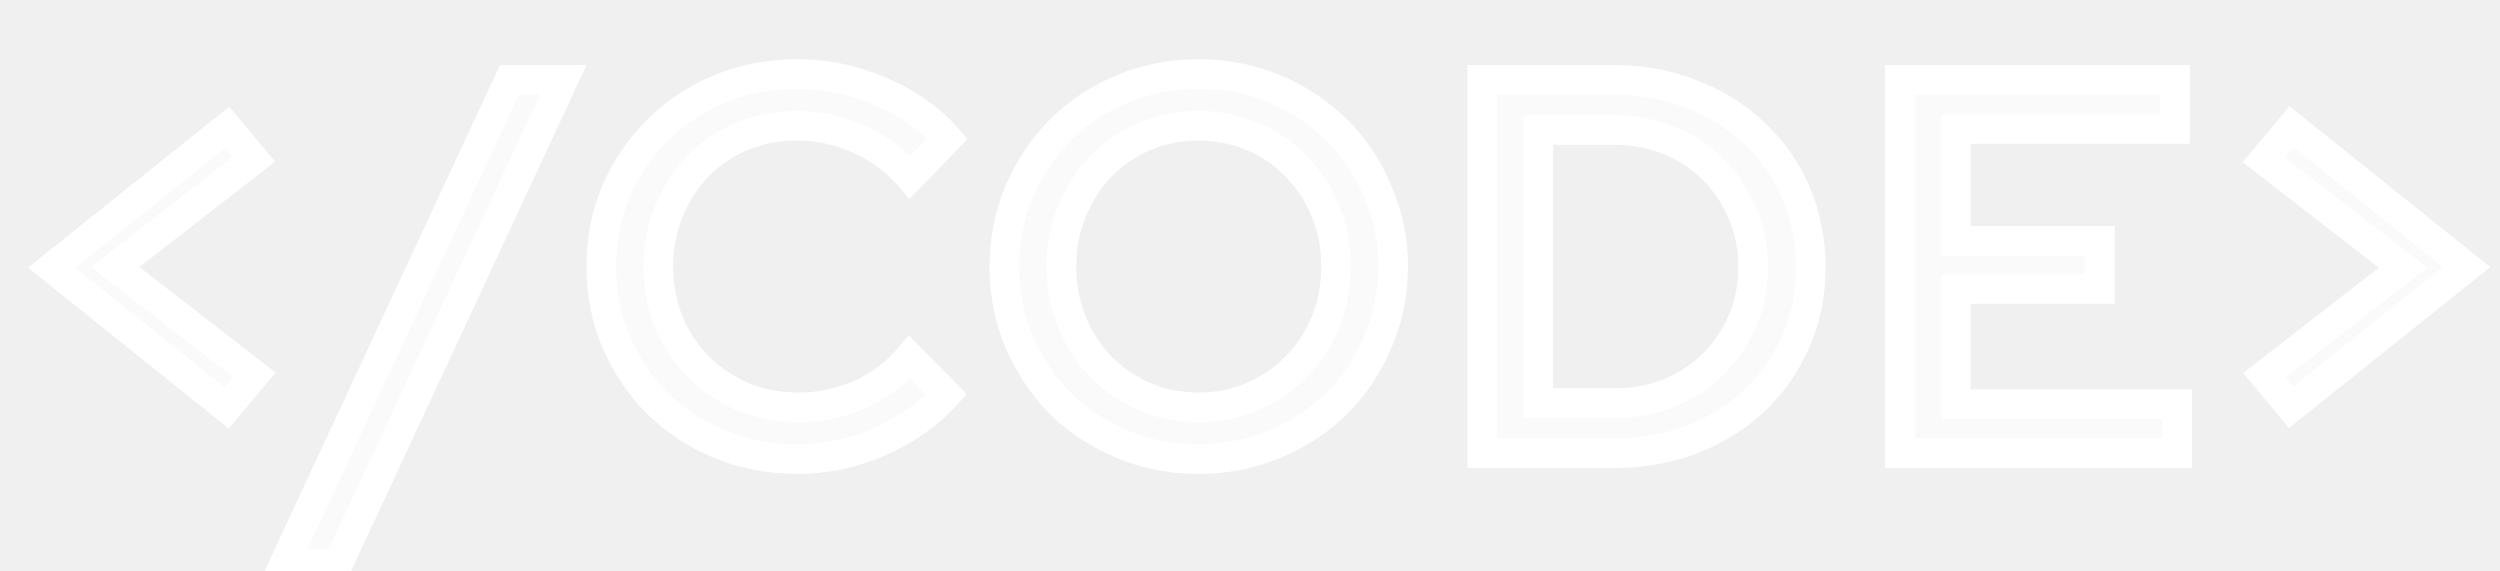
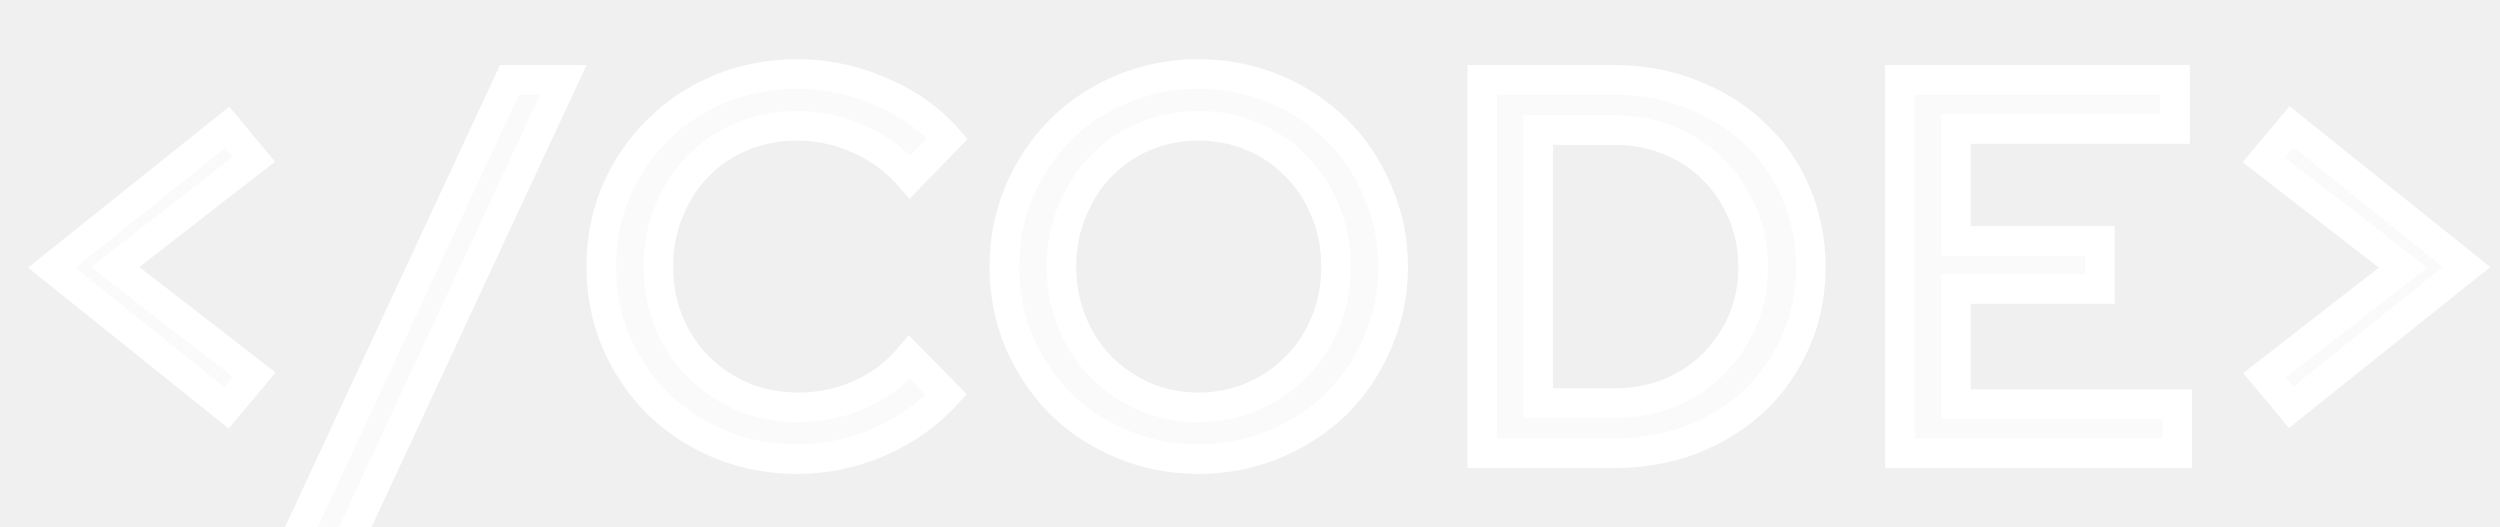
- <svg xmlns="http://www.w3.org/2000/svg" width="171" height="39" viewBox="0 0 171 39" fill="none">
+ <svg xmlns="http://www.w3.org/2000/svg" width="171" height="36" viewBox="0 0 171 36" fill="none">
  <path d="M15.502 27.899L3.537 18.305L15.539 8.711L17.363 10.9L7.878 18.269L17.399 25.638L15.502 27.899ZM19.45 38.551L34.844 5.465H38.528L23.134 38.551H19.45ZM54.625 27.863C56.084 27.863 57.483 27.571 58.82 26.987C60.158 26.379 61.289 25.528 62.213 24.434L64.73 26.987C63.49 28.349 61.958 29.431 60.133 30.234C58.334 31.012 56.461 31.401 54.516 31.401C52.643 31.401 50.88 31.061 49.226 30.38C47.597 29.699 46.186 28.775 44.995 27.607C43.803 26.416 42.855 25.017 42.149 23.412C41.468 21.783 41.128 20.056 41.128 18.232C41.128 16.384 41.468 14.657 42.149 13.052C42.855 11.447 43.803 10.061 44.995 8.894C46.186 7.702 47.597 6.766 49.226 6.085C50.88 5.404 52.643 5.063 54.516 5.063C56.51 5.063 58.419 5.465 60.243 6.267C62.091 7.045 63.611 8.115 64.803 9.477L62.249 12.104C61.276 10.985 60.109 10.122 58.747 9.514C57.385 8.906 55.975 8.602 54.516 8.602C53.178 8.602 51.926 8.845 50.758 9.331C49.591 9.818 48.582 10.499 47.731 11.374C46.904 12.225 46.247 13.247 45.761 14.438C45.274 15.606 45.031 16.87 45.031 18.232C45.031 19.594 45.274 20.871 45.761 22.063C46.247 23.23 46.916 24.239 47.767 25.09C48.618 25.942 49.628 26.622 50.795 27.133C51.987 27.62 53.263 27.863 54.625 27.863ZM95.29 18.232C95.29 20.056 94.938 21.783 94.232 23.412C93.551 25.017 92.615 26.416 91.424 27.607C90.232 28.775 88.821 29.699 87.192 30.38C85.562 31.061 83.824 31.401 81.975 31.401C80.127 31.401 78.388 31.061 76.759 30.38C75.129 29.699 73.719 28.775 72.527 27.607C71.36 26.416 70.424 25.017 69.718 23.412C69.037 21.783 68.697 20.056 68.697 18.232C68.697 16.408 69.037 14.694 69.718 13.089C70.424 11.459 71.36 10.061 72.527 8.894C73.719 7.702 75.129 6.766 76.759 6.085C78.388 5.404 80.127 5.063 81.975 5.063C83.824 5.063 85.562 5.404 87.192 6.085C88.821 6.766 90.232 7.702 91.424 8.894C92.615 10.061 93.551 11.459 94.232 13.089C94.938 14.694 95.29 16.408 95.29 18.232ZM91.387 18.232C91.387 16.87 91.144 15.606 90.657 14.438C90.171 13.247 89.502 12.225 88.651 11.374C87.824 10.499 86.827 9.818 85.66 9.331C84.517 8.845 83.289 8.602 81.975 8.602C80.662 8.602 79.434 8.845 78.291 9.331C77.148 9.818 76.151 10.499 75.3 11.374C74.473 12.225 73.816 13.247 73.33 14.438C72.844 15.606 72.6 16.87 72.6 18.232C72.6 19.594 72.844 20.871 73.33 22.063C73.816 23.23 74.473 24.239 75.3 25.09C76.151 25.942 77.148 26.622 78.291 27.133C79.434 27.62 80.662 27.863 81.975 27.863C83.289 27.863 84.517 27.62 85.66 27.133C86.827 26.622 87.824 25.942 88.651 25.09C89.502 24.239 90.171 23.23 90.657 22.063C91.144 20.871 91.387 19.594 91.387 18.232ZM101.386 31V5.465H110.396C112.318 5.465 114.093 5.793 115.722 6.45C117.376 7.082 118.799 7.97 119.99 9.113C121.206 10.231 122.155 11.581 122.836 13.162C123.517 14.742 123.857 16.445 123.857 18.269C123.857 20.093 123.517 21.783 122.836 23.339C122.155 24.896 121.218 26.246 120.027 27.389C118.835 28.507 117.412 29.395 115.759 30.052C114.105 30.684 112.318 31 110.396 31H101.386ZM110.469 8.894H105.216V27.571H110.469C111.783 27.571 113.023 27.34 114.19 26.878C115.357 26.392 116.355 25.735 117.181 24.908C118.033 24.057 118.701 23.072 119.188 21.953C119.674 20.81 119.917 19.582 119.917 18.269C119.917 16.956 119.674 15.727 119.188 14.584C118.701 13.417 118.033 12.42 117.181 11.593C116.355 10.742 115.357 10.085 114.19 9.623C113.023 9.137 111.783 8.894 110.469 8.894ZM129.953 31V5.465H148.776V8.821H133.783V16.481H143.632V19.765H133.783V27.644H148.922V31H129.953ZM156.746 8.675L168.711 18.269L156.709 27.863L154.885 25.674L164.37 18.305L154.849 10.937L156.746 8.675Z" fill="#FAFAFA" />
  <path d="M15.502 27.899L14.869 28.69L15.642 29.31L16.279 28.55L15.502 27.899ZM3.537 18.305L2.905 17.514L1.916 18.304L2.903 19.096L3.537 18.305ZM15.539 8.711L16.317 8.063L15.682 7.3L14.906 7.92L15.539 8.711ZM17.363 10.9L17.985 11.7L18.813 11.057L18.141 10.251L17.363 10.9ZM7.878 18.269L7.257 17.469L6.225 18.27L7.258 19.07L7.878 18.269ZM17.399 25.638L18.176 26.289L18.853 25.481L18.02 24.836L17.399 25.638ZM16.136 27.109L4.171 17.515L2.903 19.096L14.869 28.69L16.136 27.109ZM4.17 19.097L16.172 9.503L14.906 7.92L2.905 17.514L4.17 19.097ZM14.761 9.36L16.584 11.549L18.141 10.251L16.317 8.063L14.761 9.36ZM16.741 10.1L7.257 17.469L8.5 19.069L17.985 11.7L16.741 10.1ZM7.258 19.07L16.779 26.439L18.02 24.836L8.499 17.468L7.258 19.07ZM16.623 24.986L14.726 27.248L16.279 28.55L18.176 26.289L16.623 24.986ZM19.45 38.551L18.531 38.124L17.861 39.565H19.45V38.551ZM34.844 5.465V4.451H34.198L33.925 5.037L34.844 5.465ZM38.528 5.465L39.447 5.892L40.117 4.451H38.528V5.465ZM23.134 38.551V39.565H23.78L24.053 38.979L23.134 38.551ZM20.368 38.979L35.763 5.892L33.925 5.037L18.531 38.124L20.368 38.979ZM34.844 6.478H38.528V4.451H34.844V6.478ZM37.609 5.037L22.215 38.124L24.053 38.979L39.447 5.892L37.609 5.037ZM23.134 37.538H19.45V39.565H23.134V37.538ZM58.82 26.987L59.226 27.916L59.233 27.913L59.24 27.91L58.82 26.987ZM62.213 24.434L62.934 23.722L62.155 22.932L61.439 23.78L62.213 24.434ZM64.73 26.987L65.479 27.67L66.126 26.96L65.451 26.276L64.73 26.987ZM60.133 30.234L60.536 31.164L60.542 31.161L60.133 30.234ZM49.226 30.38L48.836 31.315L48.84 31.317L49.226 30.38ZM44.995 27.607L44.278 28.324L44.286 28.331L44.995 27.607ZM42.149 23.412L41.214 23.803L41.218 23.812L41.222 23.82L42.149 23.412ZM42.149 13.052L41.222 12.645L41.217 12.657L42.149 13.052ZM44.995 8.894L45.704 9.618L45.711 9.61L44.995 8.894ZM49.226 6.085L48.84 5.148L48.836 5.15L49.226 6.085ZM60.243 6.267L59.835 7.195L59.842 7.198L59.85 7.201L60.243 6.267ZM64.803 9.477L65.529 10.184L66.181 9.514L65.565 8.81L64.803 9.477ZM62.249 12.104L61.485 12.769L62.208 13.6L62.976 12.81L62.249 12.104ZM58.747 9.514L59.16 8.589H59.16L58.747 9.514ZM50.758 9.331L50.369 8.396L50.369 8.396L50.758 9.331ZM47.731 11.374L47.004 10.668L47.004 10.668L47.731 11.374ZM45.761 14.438L46.696 14.828L46.699 14.821L45.761 14.438ZM45.761 22.063L44.823 22.446L44.825 22.452L45.761 22.063ZM47.767 25.09L47.051 25.807L47.767 25.09ZM50.795 27.133L50.389 28.062L50.4 28.067L50.412 28.071L50.795 27.133ZM54.625 28.876C56.224 28.876 57.76 28.555 59.226 27.916L58.415 26.059C57.205 26.587 55.945 26.849 54.625 26.849V28.876ZM59.24 27.91C60.71 27.241 61.963 26.3 62.987 25.087L61.439 23.78C60.614 24.757 59.605 25.517 58.401 26.065L59.24 27.91ZM61.491 25.145L64.008 27.699L65.451 26.276L62.934 23.722L61.491 25.145ZM63.981 26.305C62.843 27.554 61.431 28.556 59.725 29.306L60.542 31.161C62.484 30.307 64.136 29.145 65.479 27.67L63.981 26.305ZM59.731 29.304C58.058 30.028 56.322 30.388 54.516 30.388V32.415C56.601 32.415 58.61 31.997 60.536 31.164L59.731 29.304ZM54.516 30.388C52.769 30.388 51.138 30.071 49.612 29.443L48.84 31.317C50.622 32.05 52.517 32.415 54.516 32.415V30.388ZM49.617 29.445C48.099 28.811 46.798 27.956 45.704 26.884L44.286 28.331C45.574 29.594 47.095 30.587 48.836 31.315L49.617 29.445ZM45.711 26.891C44.612 25.792 43.734 24.499 43.077 23.005L41.222 23.82C41.975 25.535 42.994 27.04 44.278 28.324L45.711 26.891ZM43.084 23.022C42.457 21.52 42.141 19.927 42.141 18.232H40.115C40.115 20.186 40.48 22.046 41.214 23.803L43.084 23.022ZM42.141 18.232C42.141 16.512 42.458 14.921 43.082 13.448L41.217 12.657C40.479 14.394 40.115 16.256 40.115 18.232H42.141ZM43.077 13.46C43.733 11.967 44.609 10.69 45.704 9.618L44.286 8.17C42.997 9.432 41.976 10.927 41.222 12.645L43.077 13.46ZM45.711 9.61C46.805 8.516 48.103 7.652 49.617 7.02L48.836 5.15C47.09 5.879 45.568 6.888 44.278 8.177L45.711 9.61ZM49.612 7.022C51.138 6.394 52.769 6.077 54.516 6.077V4.05C52.517 4.05 50.622 4.414 48.84 5.148L49.612 7.022ZM54.516 6.077C56.37 6.077 58.14 6.449 59.835 7.195L60.651 5.34C58.698 4.481 56.65 4.05 54.516 4.05V6.077ZM59.85 7.201C61.572 7.926 62.96 8.911 64.04 10.145L65.565 8.81C64.262 7.32 62.611 6.165 60.636 5.333L59.85 7.201ZM64.076 8.771L61.523 11.398L62.976 12.81L65.529 10.184L64.076 8.771ZM63.014 11.439C61.944 10.208 60.656 9.256 59.16 8.589L58.334 10.439C59.562 10.987 60.609 11.762 61.485 12.769L63.014 11.439ZM59.16 8.589C57.672 7.924 56.12 7.589 54.516 7.589V9.615C55.829 9.615 57.099 9.888 58.334 10.439L59.16 8.589ZM54.516 7.589C53.052 7.589 51.666 7.855 50.369 8.396L51.148 10.267C52.185 9.835 53.304 9.615 54.516 9.615V7.589ZM50.369 8.396C49.079 8.933 47.954 9.691 47.004 10.668L48.457 12.081C49.209 11.307 50.103 10.702 51.148 10.267L50.369 8.396ZM47.004 10.668C46.079 11.62 45.354 12.754 44.823 14.056L46.699 14.821C47.14 13.74 47.728 12.831 48.458 12.08L47.004 10.668ZM44.825 14.049C44.284 15.349 44.018 16.747 44.018 18.232H46.044C46.044 16.994 46.265 15.863 46.696 14.828L44.825 14.049ZM44.018 18.232C44.018 19.718 44.284 21.125 44.823 22.446L46.699 21.68C46.265 20.617 46.044 19.471 46.044 18.232H44.018ZM44.825 22.452C45.36 23.736 46.101 24.858 47.051 25.807L48.484 24.374C47.731 23.621 47.134 22.724 46.696 21.673L44.825 22.452ZM47.051 25.807C47.996 26.753 49.112 27.503 50.389 28.062L51.201 26.205C50.143 25.742 49.24 25.131 48.484 24.374L47.051 25.807ZM50.412 28.071C51.732 28.61 53.14 28.876 54.625 28.876V26.849C53.387 26.849 52.241 26.629 51.178 26.195L50.412 28.071ZM94.232 23.412L93.302 23.01L93.299 23.017L94.232 23.412ZM91.424 27.607L92.133 28.331L92.14 28.324L91.424 27.607ZM87.192 30.38L87.583 31.315L87.192 30.38ZM76.759 30.38L77.15 29.445L76.759 30.38ZM72.527 27.607L71.803 28.317L71.811 28.324L71.818 28.331L72.527 27.607ZM69.718 23.412L68.784 23.803L68.787 23.812L68.791 23.82L69.718 23.412ZM69.718 13.089L68.788 12.686L68.786 12.693L69.718 13.089ZM72.527 8.894L73.244 9.61L72.527 8.894ZM76.759 6.085L77.15 7.02L76.759 6.085ZM87.192 6.085L87.583 5.15L87.192 6.085ZM91.424 8.894L90.707 9.61L90.714 9.618L91.424 8.894ZM94.232 13.089L93.297 13.479L93.301 13.488L93.305 13.496L94.232 13.089ZM90.657 14.438L89.719 14.821L89.722 14.828L90.657 14.438ZM88.651 11.374L87.914 12.07L87.924 12.081L87.934 12.091L88.651 11.374ZM85.66 9.331L85.263 10.264L85.27 10.267L85.66 9.331ZM78.291 9.331L77.894 8.399V8.399L78.291 9.331ZM75.3 11.374L74.573 10.668L74.573 10.668L75.3 11.374ZM73.33 14.438L74.265 14.828L74.268 14.821L73.33 14.438ZM73.33 22.063L72.392 22.446L72.394 22.452L73.33 22.063ZM75.3 25.09L74.573 25.797L74.578 25.802L74.583 25.807L75.3 25.09ZM78.291 27.133L77.878 28.058L77.886 28.062L77.894 28.066L78.291 27.133ZM85.66 27.133L86.057 28.066L86.066 28.062L85.66 27.133ZM88.651 25.09L87.934 24.374L87.929 24.379L87.924 24.384L88.651 25.09ZM90.657 22.063L91.593 22.452L91.596 22.446L90.657 22.063ZM94.277 18.232C94.277 19.922 93.951 21.511 93.302 23.01L95.162 23.815C95.924 22.055 96.304 20.191 96.304 18.232H94.277ZM93.299 23.017C92.668 24.506 91.803 25.794 90.707 26.891L92.14 28.324C93.427 27.037 94.435 25.529 95.165 23.808L93.299 23.017ZM90.714 26.884C89.62 27.956 88.319 28.811 86.801 29.445L87.583 31.315C89.323 30.587 90.844 29.594 92.133 28.331L90.714 26.884ZM86.801 29.445C85.301 30.072 83.696 30.388 81.975 30.388V32.415C83.951 32.415 85.824 32.05 87.583 31.315L86.801 29.445ZM81.975 30.388C80.255 30.388 78.65 30.072 77.15 29.445L76.368 31.315C78.127 32.05 79.999 32.415 81.975 32.415V30.388ZM77.15 29.445C75.632 28.811 74.331 27.956 73.236 26.884L71.818 28.331C73.107 29.594 74.627 30.587 76.368 31.315L77.15 29.445ZM73.251 26.898C72.174 25.799 71.305 24.504 70.646 23.005L68.791 23.82C69.543 25.531 70.546 27.033 71.803 28.317L73.251 26.898ZM70.653 23.022C70.026 21.52 69.71 19.927 69.71 18.232H67.684C67.684 20.186 68.049 22.046 68.784 23.803L70.653 23.022ZM69.71 18.232C69.71 16.538 70.026 14.959 70.651 13.485L68.786 12.693C68.049 14.429 67.684 16.279 67.684 18.232H69.71ZM70.648 13.491C71.307 11.97 72.173 10.681 73.244 9.61L71.811 8.177C70.547 9.441 69.541 10.949 68.788 12.686L70.648 13.491ZM73.244 9.61C74.338 8.516 75.636 7.652 77.15 7.02L76.368 5.15C74.623 5.879 73.1 6.888 71.811 8.177L73.244 9.61ZM77.15 7.02C78.65 6.393 80.255 6.077 81.975 6.077V4.05C79.999 4.05 78.127 4.415 76.368 5.15L77.15 7.02ZM81.975 6.077C83.696 6.077 85.301 6.393 86.801 7.02L87.583 5.15C85.824 4.415 83.951 4.05 81.975 4.05V6.077ZM86.801 7.02C88.315 7.652 89.613 8.516 90.707 9.61L92.14 8.177C90.851 6.888 89.328 5.879 87.583 5.15L86.801 7.02ZM90.714 9.618C91.804 10.685 92.666 11.968 93.297 13.479L95.167 12.698C94.437 10.951 93.427 9.437 92.133 8.17L90.714 9.618ZM93.305 13.496C93.951 14.968 94.277 16.543 94.277 18.232H96.304C96.304 16.274 95.924 14.42 95.16 12.681L93.305 13.496ZM92.4 18.232C92.4 16.747 92.135 15.349 91.593 14.049L89.722 14.828C90.153 15.863 90.374 16.994 90.374 18.232H92.4ZM91.596 14.056C91.062 12.748 90.321 11.611 89.368 10.658L87.934 12.091C88.684 12.84 89.28 13.746 89.719 14.821L91.596 14.056ZM89.388 10.678C88.459 9.695 87.341 8.934 86.049 8.396L85.27 10.267C86.313 10.701 87.19 11.303 87.914 12.07L89.388 10.678ZM86.056 8.399C84.781 7.856 83.417 7.589 81.975 7.589V9.615C83.16 9.615 84.253 9.834 85.263 10.264L86.056 8.399ZM81.975 7.589C80.534 7.589 79.17 7.856 77.894 8.399L78.688 10.264C79.698 9.834 80.791 9.615 81.975 9.615V7.589ZM77.894 8.399C76.63 8.937 75.52 9.694 74.573 10.668L76.026 12.081C76.782 11.303 77.666 10.698 78.688 10.264L77.894 8.399ZM74.573 10.668C73.648 11.62 72.923 12.754 72.392 14.056L74.268 14.821C74.71 13.74 75.298 12.831 76.027 12.08L74.573 10.668ZM72.394 14.049C71.853 15.349 71.587 16.747 71.587 18.232H73.614C73.614 16.994 73.834 15.863 74.265 14.828L72.394 14.049ZM71.587 18.232C71.587 19.718 71.853 21.125 72.392 22.446L74.268 21.68C73.834 20.617 73.614 19.471 73.614 18.232H71.587ZM72.394 22.452C72.927 23.73 73.652 24.848 74.573 25.797L76.027 24.384C75.294 23.63 74.706 22.73 74.265 21.673L72.394 22.452ZM74.583 25.807C75.525 26.749 76.626 27.499 77.878 28.058L78.704 26.208C77.67 25.746 76.776 25.134 76.016 24.374L74.583 25.807ZM77.894 28.066C79.17 28.608 80.534 28.876 81.975 28.876V26.849C80.791 26.849 79.698 26.631 78.688 26.201L77.894 28.066ZM81.975 28.876C83.417 28.876 84.781 28.608 86.056 28.066L85.263 26.201C84.253 26.631 83.16 26.849 81.975 26.849V28.876ZM86.066 28.062C87.345 27.502 88.453 26.749 89.378 25.797L87.924 24.384C87.195 25.135 86.31 25.743 85.254 26.205L86.066 28.062ZM89.368 25.807C90.317 24.858 91.058 23.736 91.593 22.452L89.722 21.673C89.284 22.724 88.687 23.621 87.934 24.374L89.368 25.807ZM91.596 22.446C92.134 21.125 92.4 19.718 92.4 18.232H90.374C90.374 19.471 90.153 20.617 89.719 21.68L91.596 22.446ZM101.386 31H100.373V32.013H101.386V31ZM101.386 5.465V4.451H100.373V5.465H101.386ZM115.722 6.45L115.344 7.389L115.352 7.393L115.36 7.396L115.722 6.45ZM119.99 9.113L119.289 9.844L119.296 9.851L119.304 9.858L119.99 9.113ZM122.836 13.162L123.766 12.761L122.836 13.162ZM122.836 23.339L123.764 23.746L122.836 23.339ZM120.027 27.389L120.72 28.127L120.728 28.12L120.027 27.389ZM115.759 30.052L116.121 30.998L116.133 30.993L115.759 30.052ZM105.216 8.894V7.88H104.203V8.894H105.216ZM105.216 27.571H104.203V28.584H105.216V27.571ZM114.19 26.878L114.563 27.82L114.572 27.817L114.58 27.813L114.19 26.878ZM117.181 24.908L116.465 24.192L117.181 24.908ZM119.188 21.953L120.117 22.357L120.12 22.35L119.188 21.953ZM119.188 14.584L118.252 14.974L118.255 14.981L119.188 14.584ZM117.181 11.593L116.455 12.299L116.465 12.31L116.475 12.32L117.181 11.593ZM114.19 9.623L113.8 10.559L113.809 10.562L113.817 10.566L114.19 9.623ZM102.399 31V5.465H100.373V31H102.399ZM101.386 6.478H110.396V4.451H101.386V6.478ZM110.396 6.478C112.2 6.478 113.845 6.786 115.344 7.389L116.101 5.51C114.34 4.8 112.435 4.451 110.396 4.451V6.478ZM115.36 7.396C116.897 7.984 118.202 8.801 119.289 9.844L120.692 8.381C119.396 7.138 117.855 6.18 116.084 5.503L115.36 7.396ZM119.304 9.858C120.411 10.877 121.278 12.107 121.905 13.563L123.766 12.761C123.031 11.055 122.002 9.586 120.676 8.367L119.304 9.858ZM121.905 13.563C122.528 15.009 122.844 16.574 122.844 18.269H124.87C124.87 16.315 124.505 14.476 123.766 12.761L121.905 13.563ZM122.844 18.269C122.844 19.963 122.528 21.514 121.907 22.933L123.764 23.746C124.505 22.052 124.87 20.222 124.87 18.269H122.844ZM121.907 22.933C121.278 24.371 120.418 25.609 119.325 26.657L120.728 28.12C122.019 26.882 123.031 25.421 123.764 23.746L121.907 22.933ZM119.333 26.65C118.242 27.674 116.931 28.496 115.385 29.11L116.133 30.993C117.894 30.294 119.428 29.341 120.72 28.127L119.333 26.65ZM115.397 29.105C113.868 29.69 112.204 29.987 110.396 29.987V32.013C112.431 32.013 114.342 31.678 116.121 30.998L115.397 29.105ZM110.396 29.987H101.386V32.013H110.396V29.987ZM110.469 7.88H105.216V9.907H110.469V7.88ZM104.203 8.894V27.571H106.23V8.894H104.203ZM105.216 28.584H110.469V26.558H105.216V28.584ZM110.469 28.584C111.904 28.584 113.272 28.331 114.563 27.82L113.817 25.936C112.774 26.349 111.661 26.558 110.469 26.558V28.584ZM114.58 27.813C115.859 27.28 116.97 26.552 117.898 25.625L116.465 24.192C115.739 24.917 114.856 25.503 113.8 25.942L114.58 27.813ZM117.898 25.625C118.84 24.682 119.581 23.591 120.117 22.357L118.258 21.549C117.822 22.553 117.225 23.431 116.465 24.192L117.898 25.625ZM120.12 22.35C120.663 21.074 120.931 19.71 120.931 18.269H118.904C118.904 19.454 118.685 20.546 118.255 21.556L120.12 22.35ZM120.931 18.269C120.931 16.827 120.663 15.463 120.12 14.188L118.255 14.981C118.685 15.992 118.904 17.084 118.904 18.269H120.931ZM120.123 14.195C119.587 12.909 118.843 11.795 117.887 10.866L116.475 12.32C117.222 13.045 117.815 13.925 118.252 14.974L120.123 14.195ZM117.908 10.887C116.976 9.927 115.856 9.193 114.563 8.681L113.817 10.566C114.859 10.978 115.733 11.557 116.455 12.299L117.908 10.887ZM114.58 8.688C113.284 8.148 111.911 7.88 110.469 7.88V9.907C111.654 9.907 112.761 10.126 113.8 10.559L114.58 8.688ZM129.953 31H128.939V32.013H129.953V31ZM129.953 5.465V4.451H128.939V5.465H129.953ZM148.776 5.465H149.789V4.451H148.776V5.465ZM148.776 8.821V9.834H149.789V8.821H148.776ZM133.783 8.821V7.807H132.77V8.821H133.783ZM133.783 16.481H132.77V17.495H133.783V16.481ZM143.632 16.481H144.645V15.468H143.632V16.481ZM143.632 19.765V20.778H144.645V19.765H143.632ZM133.783 19.765V18.751H132.77V19.765H133.783ZM133.783 27.644H132.77V28.657H133.783V27.644ZM148.922 27.644H149.935V26.631H148.922V27.644ZM148.922 31V32.013H149.935V31H148.922ZM130.966 31V5.465H128.939V31H130.966ZM129.953 6.478H148.776V4.451H129.953V6.478ZM147.762 5.465V8.821H149.789V5.465H147.762ZM148.776 7.807H133.783V9.834H148.776V7.807ZM132.77 8.821V16.481H134.796V8.821H132.77ZM133.783 17.495H143.632V15.468H133.783V17.495ZM142.619 16.481V19.765H144.645V16.481H142.619ZM143.632 18.751H133.783V20.778H143.632V18.751ZM132.77 19.765V27.644H134.796V19.765H132.77ZM133.783 28.657H148.922V26.631H133.783V28.657ZM147.908 27.644V31H149.935V27.644H147.908ZM148.922 29.987H129.953V32.013H148.922V29.987ZM156.746 8.675L157.38 7.884L156.606 7.264L155.969 8.024L156.746 8.675ZM168.711 18.269L169.344 19.06L170.332 18.27L169.345 17.478L168.711 18.269ZM156.709 27.863L155.931 28.512L156.567 29.274L157.342 28.654L156.709 27.863ZM154.885 25.674L154.264 24.874L153.436 25.517L154.107 26.323L154.885 25.674ZM164.37 18.305L164.992 19.105L166.024 18.304L164.99 17.504L164.37 18.305ZM154.849 10.937L154.073 10.285L153.395 11.093L154.229 11.738L154.849 10.937ZM156.112 9.465L168.077 19.059L169.345 17.478L157.38 7.884L156.112 9.465ZM168.078 17.477L156.077 27.071L157.342 28.654L169.344 19.06L168.078 17.477ZM157.488 27.214L155.664 25.025L154.107 26.323L155.931 28.512L157.488 27.214ZM155.507 26.474L164.992 19.105L163.748 17.505L154.264 24.874L155.507 26.474ZM164.99 17.504L155.469 10.135L154.229 11.738L163.75 19.107L164.99 17.504ZM155.625 11.588L157.522 9.326L155.969 8.024L154.073 10.285L155.625 11.588Z" fill="white" />
</svg>
